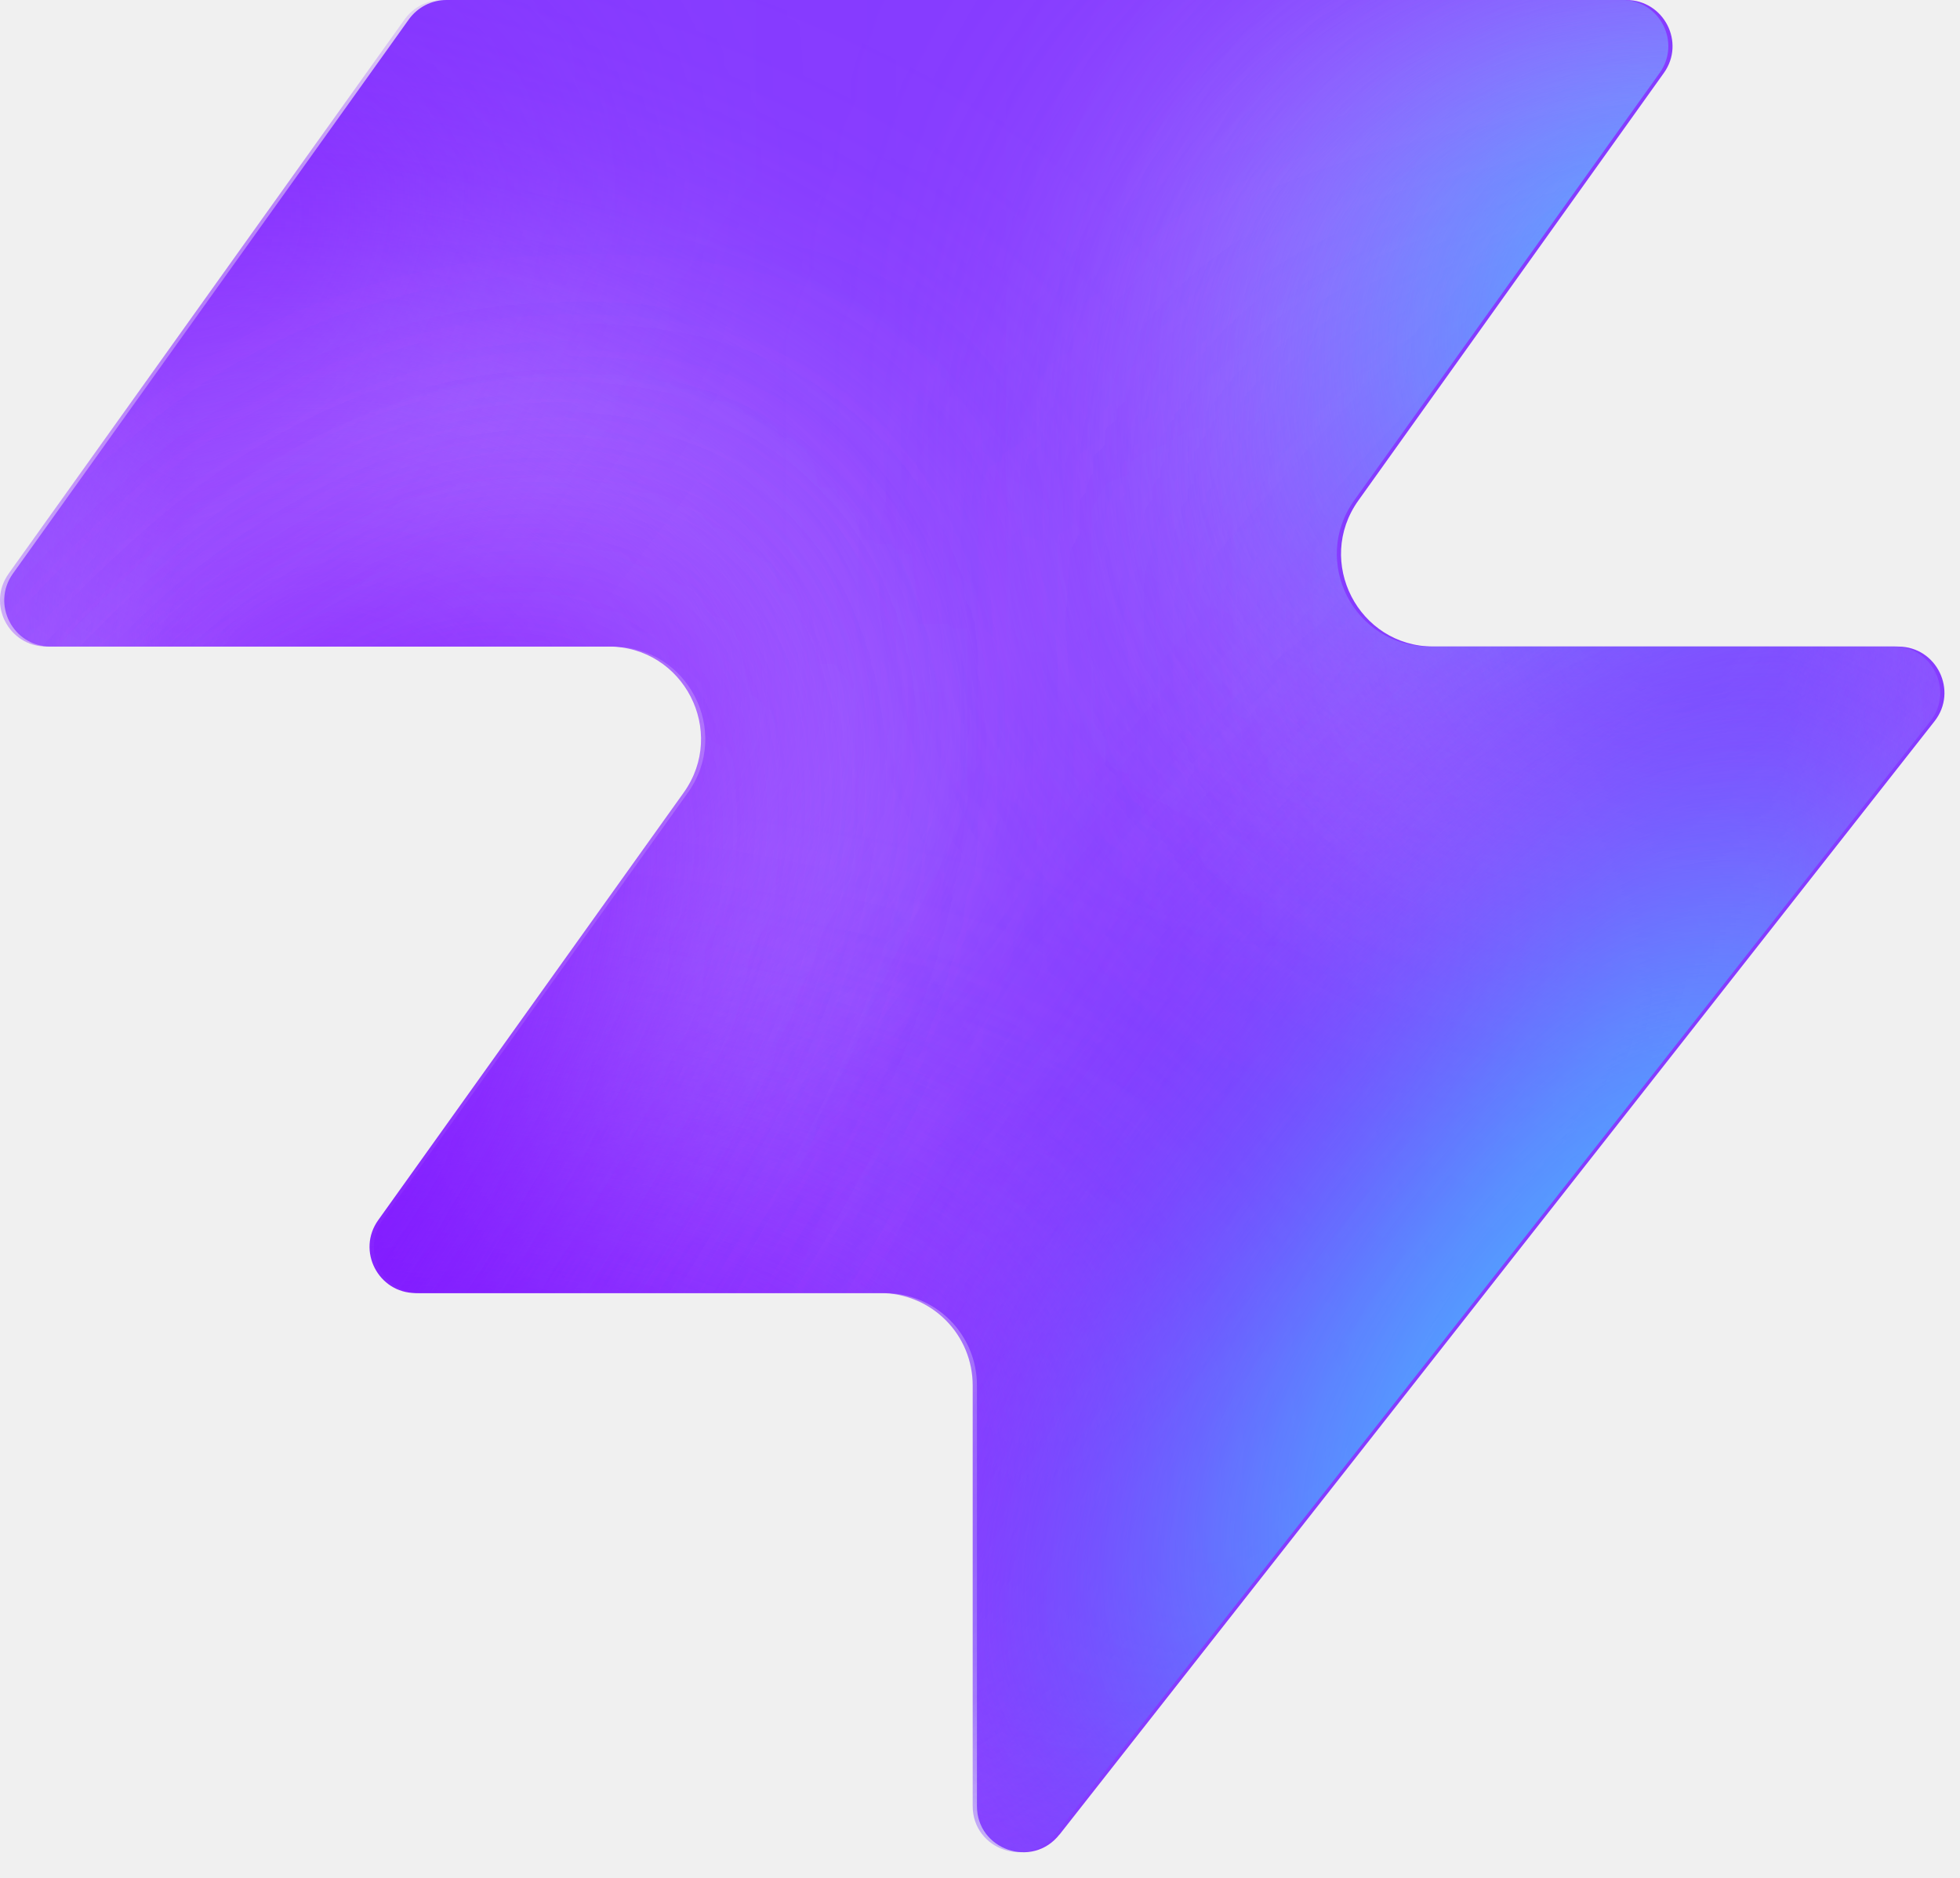
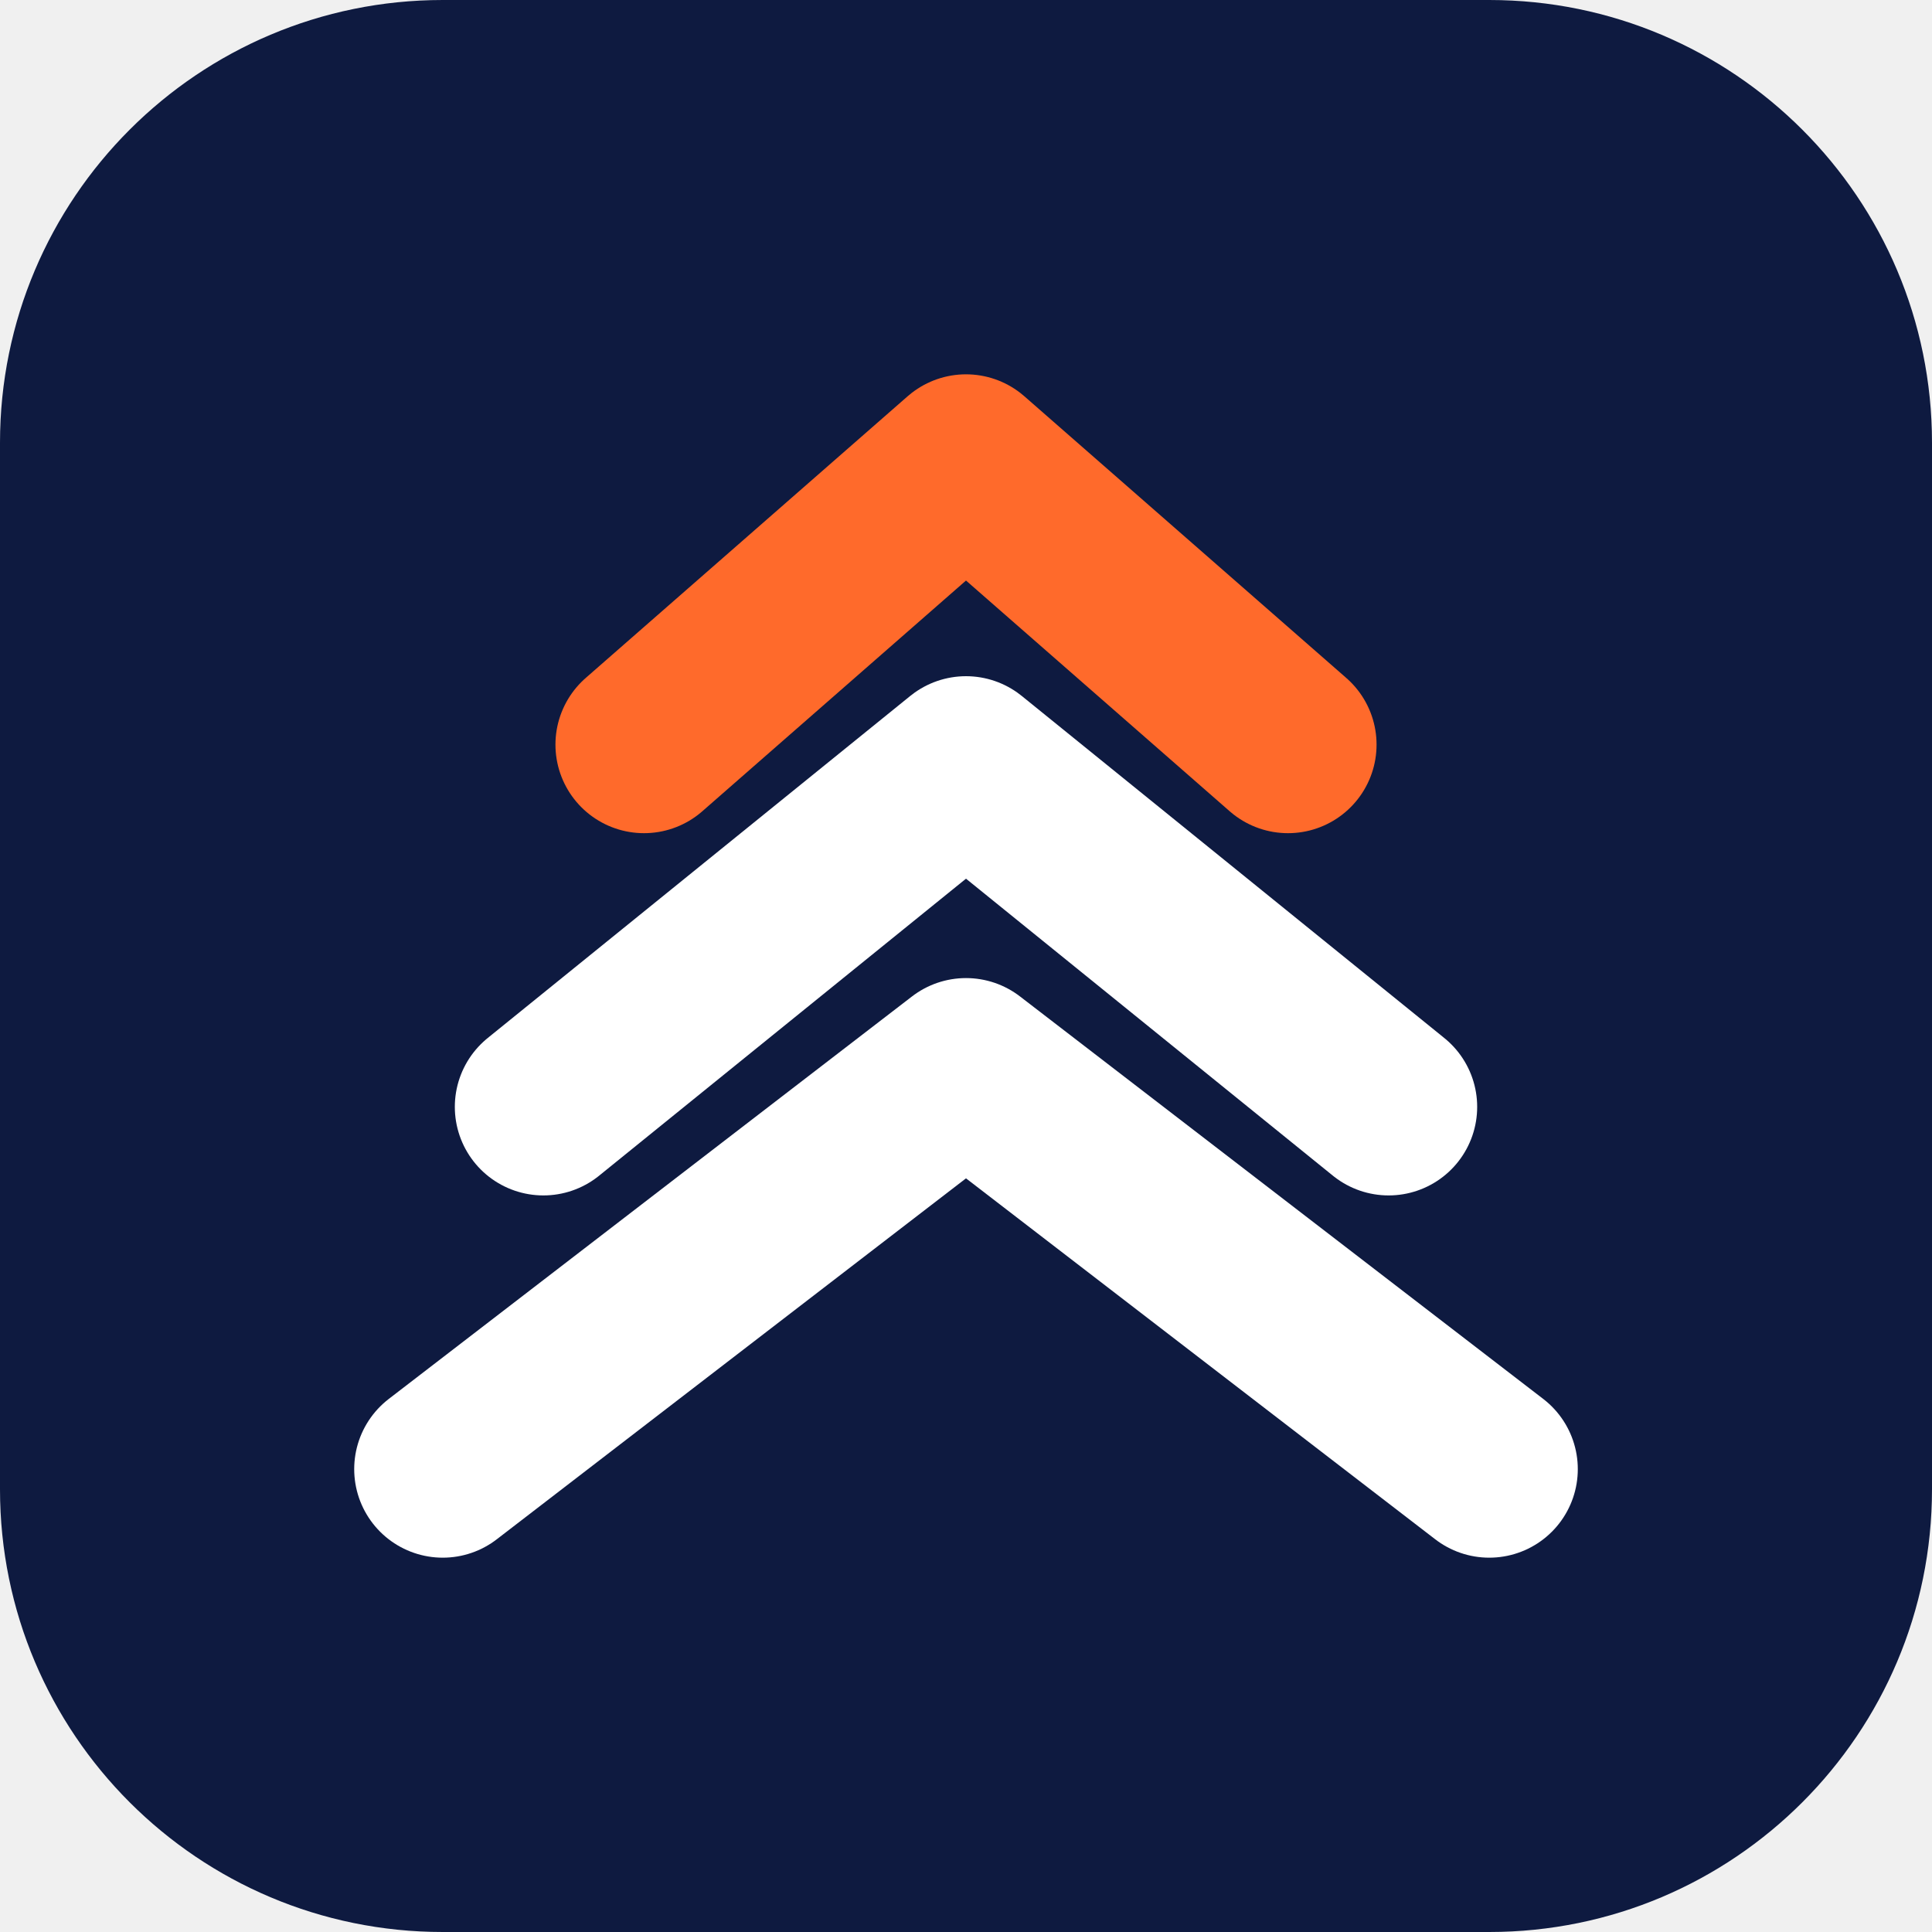
- <svg xmlns="http://www.w3.org/2000/svg" width="48" height="46" fill="none" viewBox="0 0 48 46">
-   <path fill="#863bff" d="M25.946 44.938c-.664.845-2.021.375-2.021-.698V33.937a2.26 2.26 0 0 0-2.262-2.262H10.287c-.92 0-1.456-1.04-.92-1.788l7.48-10.471c1.07-1.497 0-3.578-1.842-3.578H1.237c-.92 0-1.456-1.04-.92-1.788L10.013.474c.214-.297.556-.474.92-.474h28.894c.92 0 1.456 1.04.92 1.788l-7.48 10.471c-1.07 1.498 0 3.579 1.842 3.579h11.377c.943 0 1.473 1.088.89 1.83L25.947 44.94z" style="fill:#863bff;fill:color(display-p3 .525 .23 1);fill-opacity:1" />
-   <mask id="a" width="48" height="46" x="0" y="0" maskUnits="userSpaceOnUse" style="mask-type:alpha">
-     <path fill="#000" d="M25.842 44.938c-.664.844-2.021.375-2.021-.698V33.937a2.26 2.26 0 0 0-2.262-2.262H10.183c-.92 0-1.456-1.04-.92-1.788l7.48-10.471c1.07-1.498 0-3.579-1.842-3.579H1.133c-.92 0-1.456-1.04-.92-1.787L9.91.473c.214-.297.556-.474.92-.474h28.894c.92 0 1.456 1.04.92 1.788l-7.48 10.471c-1.07 1.498 0 3.578 1.842 3.578h11.377c.943 0 1.473 1.088.89 1.832L25.843 44.94z" style="fill:#000;fill-opacity:1" />
-   </mask>
-   <g mask="url(#a)">
-     <g filter="url(#b)">
-       <ellipse cx="5.508" cy="14.704" fill="#ede6ff" rx="5.508" ry="14.704" style="fill:#ede6ff;fill:color(display-p3 .927 .903 1);fill-opacity:1" transform="matrix(.00324 1 1 -.00324 -4.47 31.516)" />
-     </g>
-     <g filter="url(#c)">
-       <ellipse cx="10.399" cy="29.851" fill="#ede6ff" rx="10.399" ry="29.851" style="fill:#ede6ff;fill:color(display-p3 .927 .903 1);fill-opacity:1" transform="matrix(.00324 1 1 -.00324 -39.328 7.883)" />
-     </g>
-     <g filter="url(#d)">
-       <ellipse cx="5.508" cy="30.487" fill="#7e14ff" rx="5.508" ry="30.487" style="fill:#7e14ff;fill:color(display-p3 .492 .077 1);fill-opacity:1" transform="rotate(89.814 -25.913 -14.639)scale(1 -1)" />
-     </g>
-     <g filter="url(#e)">
-       <ellipse cx="5.508" cy="30.599" fill="#7e14ff" rx="5.508" ry="30.599" style="fill:#7e14ff;fill:color(display-p3 .492 .077 1);fill-opacity:1" transform="rotate(89.814 -32.644 -3.334)scale(1 -1)" />
-     </g>
-     <g filter="url(#f)">
-       <ellipse cx="5.508" cy="30.599" fill="#7e14ff" rx="5.508" ry="30.599" style="fill:#7e14ff;fill:color(display-p3 .492 .077 1);fill-opacity:1" transform="matrix(.00324 1 1 -.00324 -34.34 30.47)" />
-     </g>
-     <g filter="url(#g)">
-       <ellipse cx="14.072" cy="22.078" fill="#ede6ff" rx="14.072" ry="22.078" style="fill:#ede6ff;fill:color(display-p3 .927 .903 1);fill-opacity:1" transform="rotate(93.35 24.506 48.493)scale(-1 1)" />
-     </g>
-     <g filter="url(#h)">
-       <ellipse cx="3.47" cy="21.501" fill="#7e14ff" rx="3.47" ry="21.501" style="fill:#7e14ff;fill:color(display-p3 .492 .077 1);fill-opacity:1" transform="rotate(89.009 28.708 47.59)scale(-1 1)" />
-     </g>
-     <g filter="url(#i)">
-       <ellipse cx="3.47" cy="21.501" fill="#7e14ff" rx="3.47" ry="21.501" style="fill:#7e14ff;fill:color(display-p3 .492 .077 1);fill-opacity:1" transform="rotate(89.009 28.708 47.59)scale(-1 1)" />
-     </g>
-     <g filter="url(#j)">
-       <ellipse cx=".387" cy="8.972" fill="#7e14ff" rx="4.407" ry="29.108" style="fill:#7e14ff;fill:color(display-p3 .492 .077 1);fill-opacity:1" transform="rotate(39.51 .387 8.972)" />
-     </g>
-     <g filter="url(#k)">
-       <ellipse cx="47.523" cy="-6.092" fill="#7e14ff" rx="4.407" ry="29.108" style="fill:#7e14ff;fill:color(display-p3 .492 .077 1);fill-opacity:1" transform="rotate(37.892 47.523 -6.092)" />
-     </g>
-     <g filter="url(#l)">
-       <ellipse cx="41.412" cy="6.333" fill="#47bfff" rx="5.971" ry="9.665" style="fill:#47bfff;fill:color(display-p3 .28 .748 1);fill-opacity:1" transform="rotate(37.892 41.412 6.333)" />
-     </g>
-     <g filter="url(#m)">
-       <ellipse cx="-1.879" cy="38.332" fill="#7e14ff" rx="4.407" ry="29.108" style="fill:#7e14ff;fill:color(display-p3 .492 .077 1);fill-opacity:1" transform="rotate(37.892 -1.88 38.332)" />
-     </g>
-     <g filter="url(#n)">
-       <ellipse cx="-1.879" cy="38.332" fill="#7e14ff" rx="4.407" ry="29.108" style="fill:#7e14ff;fill:color(display-p3 .492 .077 1);fill-opacity:1" transform="rotate(37.892 -1.88 38.332)" />
-     </g>
-     <g filter="url(#o)">
-       <ellipse cx="35.651" cy="29.907" fill="#7e14ff" rx="4.407" ry="29.108" style="fill:#7e14ff;fill:color(display-p3 .492 .077 1);fill-opacity:1" transform="rotate(37.892 35.651 29.907)" />
-     </g>
-     <g filter="url(#p)">
-       <ellipse cx="38.418" cy="32.4" fill="#47bfff" rx="5.971" ry="15.297" style="fill:#47bfff;fill:color(display-p3 .28 .748 1);fill-opacity:1" transform="rotate(37.892 38.418 32.4)" />
-     </g>
+ <svg xmlns="http://www.w3.org/2000/svg" width="48" height="48" viewBox="0 0 48 48" fill="none">
+   <rect width="48" height="48" rx="11" fill="#0E1A40" />
+   <g transform="translate(0 -2.5)" stroke-linecap="round" stroke-linejoin="round" stroke-width="4.4">
+     <path d="M11 39 L24 29 L37 39" stroke="#FFFFFF" />
+     <path d="M13.5 30 L24 21.5 L34.5 30" stroke="#FFFFFF" />
+     <path d="M16 21 L24 14 L32 21" stroke="#FF6A2B" />
  </g>
-   <defs>
-     <filter id="b" width="60.045" height="41.654" x="-19.77" y="16.149" color-interpolation-filters="sRGB" filterUnits="userSpaceOnUse">
-       <feFlood flood-opacity="0" result="BackgroundImageFix" />
-       <feBlend in="SourceGraphic" in2="BackgroundImageFix" result="shape" />
-       <feGaussianBlur result="effect1_foregroundBlur_2002_17158" stdDeviation="7.659" />
-     </filter>
-     <filter id="c" width="90.34" height="51.437" x="-54.613" y="-7.533" color-interpolation-filters="sRGB" filterUnits="userSpaceOnUse">
-       <feFlood flood-opacity="0" result="BackgroundImageFix" />
-       <feBlend in="SourceGraphic" in2="BackgroundImageFix" result="shape" />
-       <feGaussianBlur result="effect1_foregroundBlur_2002_17158" stdDeviation="7.659" />
-     </filter>
-     <filter id="d" width="79.355" height="29.4" x="-49.64" y="2.03" color-interpolation-filters="sRGB" filterUnits="userSpaceOnUse">
-       <feFlood flood-opacity="0" result="BackgroundImageFix" />
-       <feBlend in="SourceGraphic" in2="BackgroundImageFix" result="shape" />
-       <feGaussianBlur result="effect1_foregroundBlur_2002_17158" stdDeviation="4.596" />
-     </filter>
-     <filter id="e" width="79.579" height="29.4" x="-45.045" y="20.029" color-interpolation-filters="sRGB" filterUnits="userSpaceOnUse">
-       <feFlood flood-opacity="0" result="BackgroundImageFix" />
-       <feBlend in="SourceGraphic" in2="BackgroundImageFix" result="shape" />
-       <feGaussianBlur result="effect1_foregroundBlur_2002_17158" stdDeviation="4.596" />
-     </filter>
-     <filter id="f" width="79.579" height="29.4" x="-43.513" y="21.178" color-interpolation-filters="sRGB" filterUnits="userSpaceOnUse">
-       <feFlood flood-opacity="0" result="BackgroundImageFix" />
-       <feBlend in="SourceGraphic" in2="BackgroundImageFix" result="shape" />
-       <feGaussianBlur result="effect1_foregroundBlur_2002_17158" stdDeviation="4.596" />
-     </filter>
-     <filter id="g" width="74.749" height="58.852" x="15.756" y="-17.901" color-interpolation-filters="sRGB" filterUnits="userSpaceOnUse">
-       <feFlood flood-opacity="0" result="BackgroundImageFix" />
-       <feBlend in="SourceGraphic" in2="BackgroundImageFix" result="shape" />
-       <feGaussianBlur result="effect1_foregroundBlur_2002_17158" stdDeviation="7.659" />
-     </filter>
-     <filter id="h" width="61.377" height="25.362" x="23.548" y="2.284" color-interpolation-filters="sRGB" filterUnits="userSpaceOnUse">
-       <feFlood flood-opacity="0" result="BackgroundImageFix" />
-       <feBlend in="SourceGraphic" in2="BackgroundImageFix" result="shape" />
-       <feGaussianBlur result="effect1_foregroundBlur_2002_17158" stdDeviation="4.596" />
-     </filter>
-     <filter id="i" width="61.377" height="25.362" x="23.548" y="2.284" color-interpolation-filters="sRGB" filterUnits="userSpaceOnUse">
-       <feFlood flood-opacity="0" result="BackgroundImageFix" />
-       <feBlend in="SourceGraphic" in2="BackgroundImageFix" result="shape" />
-       <feGaussianBlur result="effect1_foregroundBlur_2002_17158" stdDeviation="4.596" />
-     </filter>
-     <filter id="j" width="56.045" height="63.649" x="-27.636" y="-22.853" color-interpolation-filters="sRGB" filterUnits="userSpaceOnUse">
-       <feFlood flood-opacity="0" result="BackgroundImageFix" />
-       <feBlend in="SourceGraphic" in2="BackgroundImageFix" result="shape" />
-       <feGaussianBlur result="effect1_foregroundBlur_2002_17158" stdDeviation="4.596" />
-     </filter>
-     <filter id="k" width="54.814" height="64.646" x="20.116" y="-38.415" color-interpolation-filters="sRGB" filterUnits="userSpaceOnUse">
-       <feFlood flood-opacity="0" result="BackgroundImageFix" />
-       <feBlend in="SourceGraphic" in2="BackgroundImageFix" result="shape" />
-       <feGaussianBlur result="effect1_foregroundBlur_2002_17158" stdDeviation="4.596" />
-     </filter>
-     <filter id="l" width="33.541" height="35.313" x="24.641" y="-11.323" color-interpolation-filters="sRGB" filterUnits="userSpaceOnUse">
-       <feFlood flood-opacity="0" result="BackgroundImageFix" />
-       <feBlend in="SourceGraphic" in2="BackgroundImageFix" result="shape" />
-       <feGaussianBlur result="effect1_foregroundBlur_2002_17158" stdDeviation="4.596" />
-     </filter>
-     <filter id="m" width="54.814" height="64.646" x="-29.286" y="6.009" color-interpolation-filters="sRGB" filterUnits="userSpaceOnUse">
-       <feFlood flood-opacity="0" result="BackgroundImageFix" />
-       <feBlend in="SourceGraphic" in2="BackgroundImageFix" result="shape" />
-       <feGaussianBlur result="effect1_foregroundBlur_2002_17158" stdDeviation="4.596" />
-     </filter>
-     <filter id="n" width="54.814" height="64.646" x="-29.286" y="6.009" color-interpolation-filters="sRGB" filterUnits="userSpaceOnUse">
-       <feFlood flood-opacity="0" result="BackgroundImageFix" />
-       <feBlend in="SourceGraphic" in2="BackgroundImageFix" result="shape" />
-       <feGaussianBlur result="effect1_foregroundBlur_2002_17158" stdDeviation="4.596" />
-     </filter>
-     <filter id="o" width="54.814" height="64.646" x="8.244" y="-2.416" color-interpolation-filters="sRGB" filterUnits="userSpaceOnUse">
-       <feFlood flood-opacity="0" result="BackgroundImageFix" />
-       <feBlend in="SourceGraphic" in2="BackgroundImageFix" result="shape" />
-       <feGaussianBlur result="effect1_foregroundBlur_2002_17158" stdDeviation="4.596" />
-     </filter>
-     <filter id="p" width="39.409" height="43.623" x="18.713" y="10.588" color-interpolation-filters="sRGB" filterUnits="userSpaceOnUse">
-       <feFlood flood-opacity="0" result="BackgroundImageFix" />
-       <feBlend in="SourceGraphic" in2="BackgroundImageFix" result="shape" />
-       <feGaussianBlur result="effect1_foregroundBlur_2002_17158" stdDeviation="4.596" />
-     </filter>
-   </defs>
</svg>
